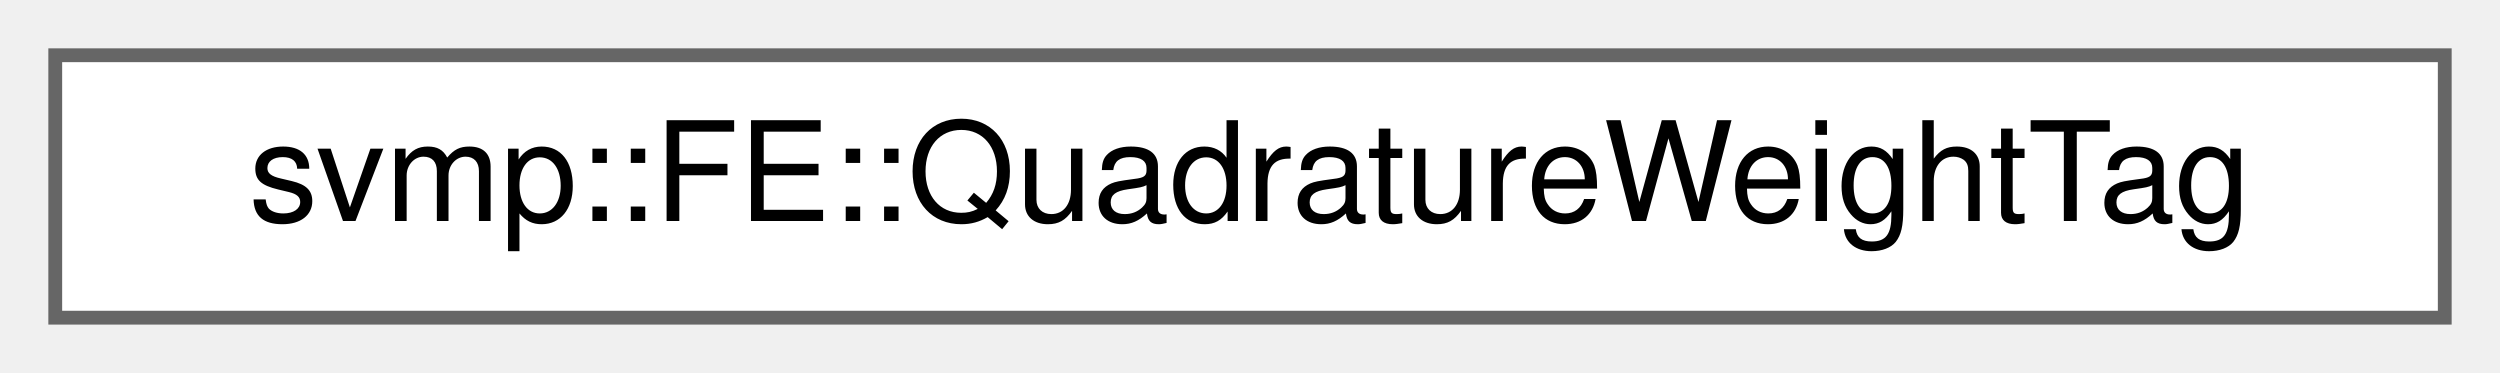
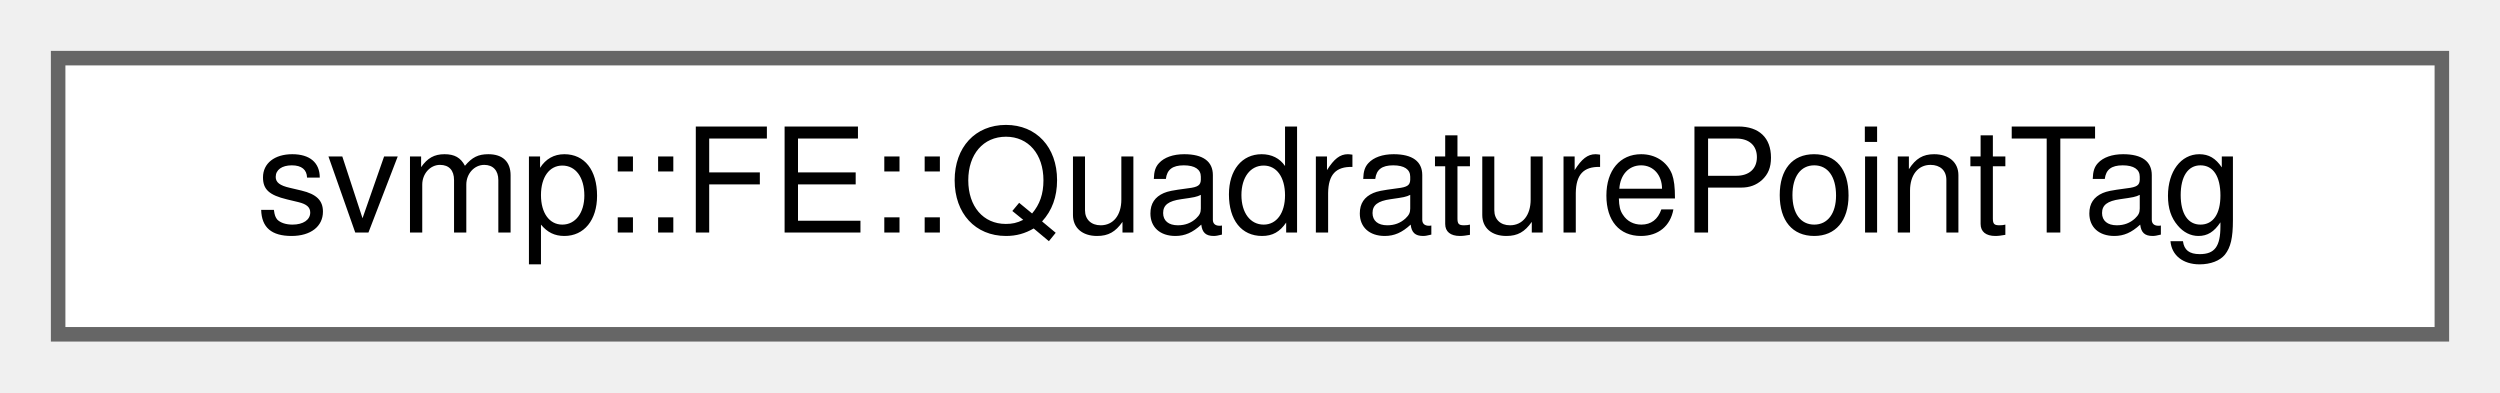
- <svg xmlns="http://www.w3.org/2000/svg" xmlns:xlink="http://www.w3.org/1999/xlink" width="181pt" height="27pt" viewBox="0.00 0.00 181.00 27.00">
+ <svg xmlns="http://www.w3.org/2000/svg" xmlns:xlink="http://www.w3.org/1999/xlink" width="172pt" height="27pt" viewBox="0.00 0.00 172.00 27.00">
  <g id="graph0" class="graph" transform="scale(1 1) rotate(0) translate(4 23)">
    <g id="Node000000" class="node">
      <g id="a_Node000000">
-         <a xlink:href="structsvmp_1_1_f_e_1_1_quadrature_weight_tag.html" target="_top" xlink:title="Tag type for quadrature weights.">
-           <polygon fill="white" stroke="#666666" points="173,-19 0,-19 0,0 173,0 173,-19" />
-           <text text-anchor="middle" x="86.5" y="-7" font-family="Helvetica,sans-Serif" font-size="10.00">svmp::FE::QuadratureWeightTag</text>
+         <a xlink:href="structsvmp_1_1_f_e_1_1_quadrature_point_tag.html" target="_top" xlink:title="Tag type for quadrature-point indices.">
+           <polygon fill="white" stroke="#666666" points="164,-19 0,-19 0,0 164,0 164,-19" />
+           <text text-anchor="middle" x="82" y="-7" font-family="Helvetica,sans-Serif" font-size="10.00">svmp::FE::QuadraturePointTag</text>
        </a>
      </g>
    </g>
  </g>
</svg>
